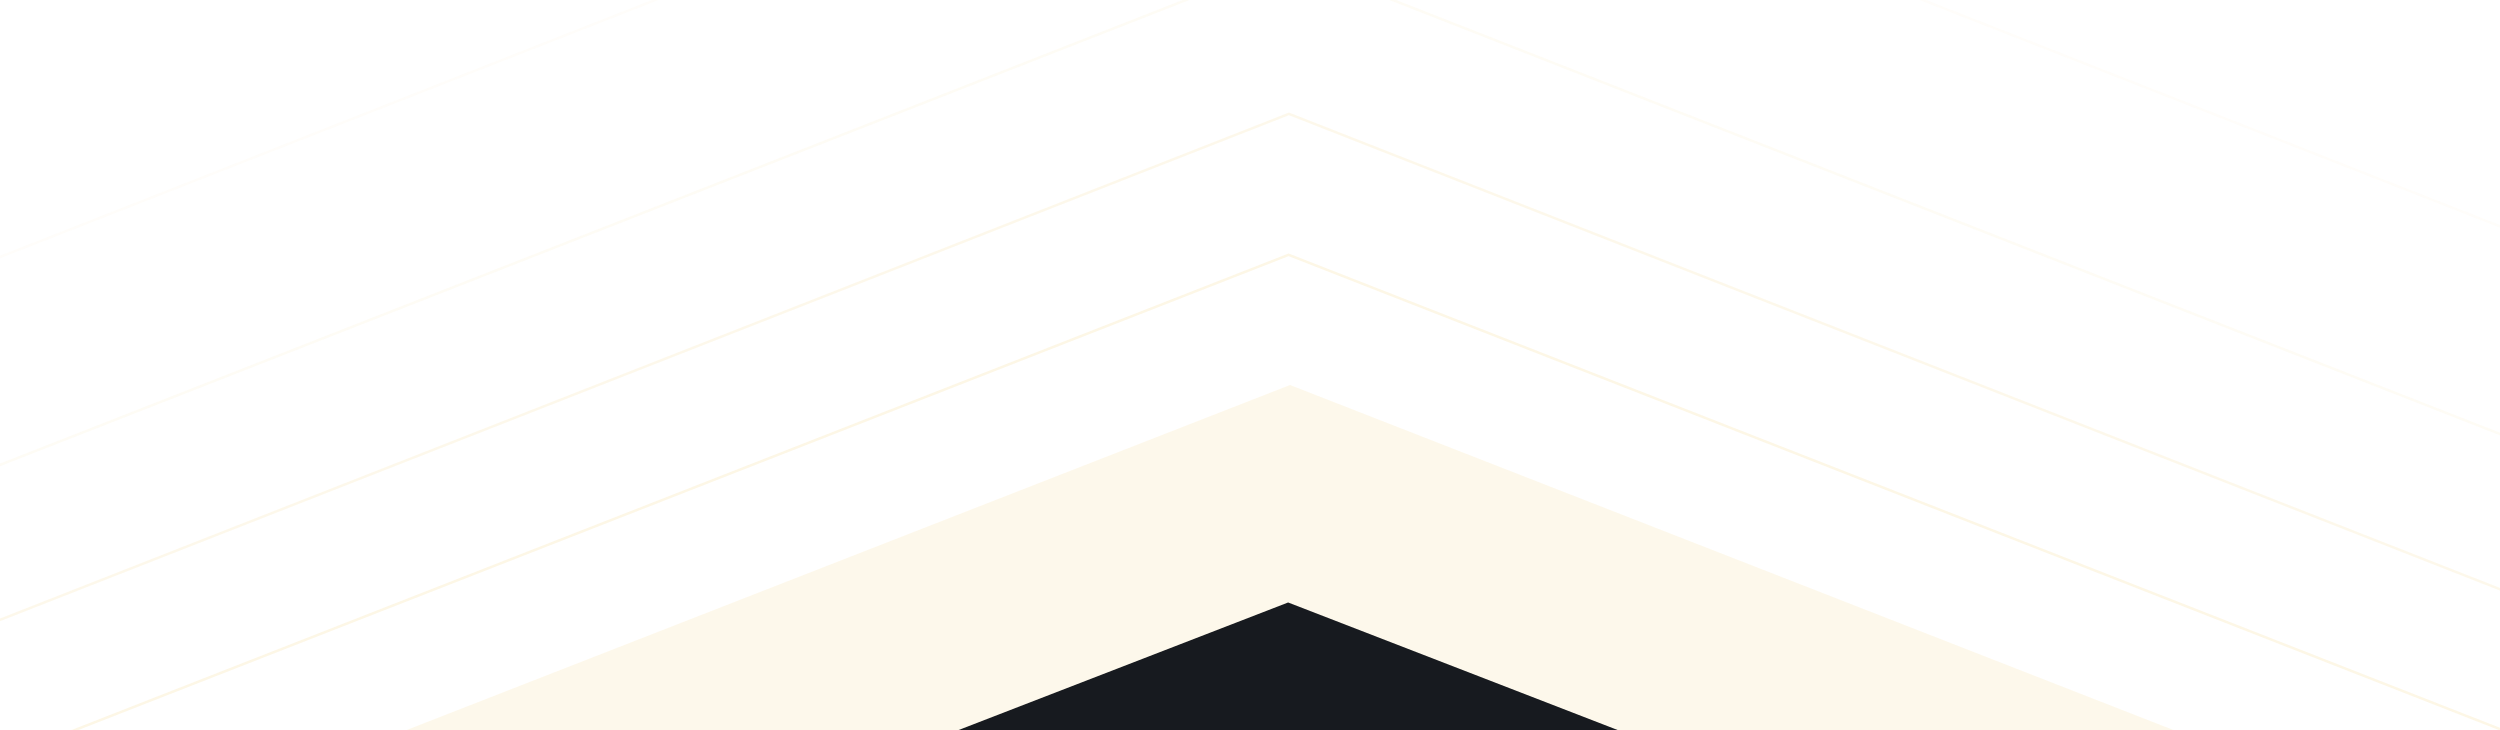
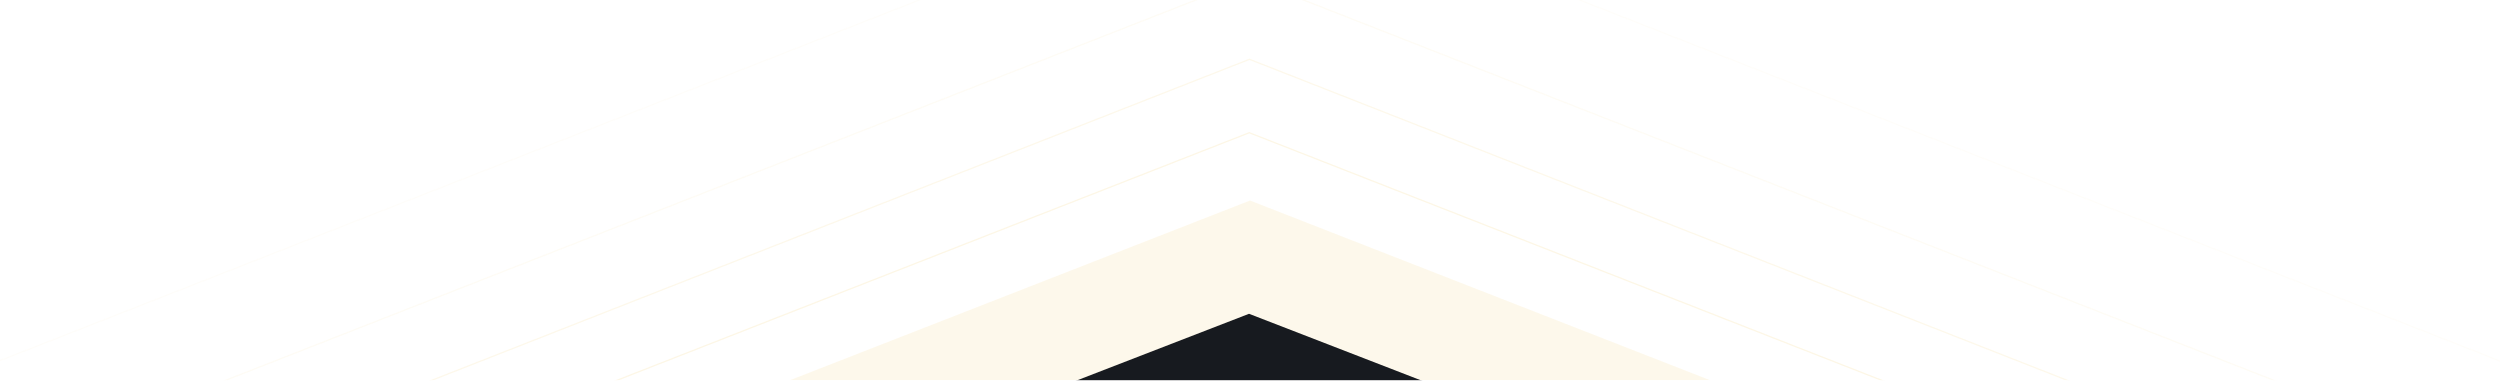
- <svg xmlns="http://www.w3.org/2000/svg" width="1000" height="292" viewBox="0 0 1000 292" fill="none">
-   <mask id="mask0_18185_69673" style="mask-type:alpha" maskUnits="userSpaceOnUse" x="-444" y="0" width="1920" height="292">
-     <rect width="1920" height="292" transform="matrix(1 0 0 -1 -444 292)" fill="#171A1F" />
+ <svg xmlns="http://www.w3.org/2000/svg" width="1920" height="292" viewBox="0 0 1920 292" fill="none">
+   <mask id="mask0_18185_65305" style="mask-type:alpha" maskUnits="userSpaceOnUse" x="0" y="0" width="1920" height="292">
+     <rect width="1920" height="292" transform="matrix(1 0 0 -1 0 292)" fill="#171A1F" />
  </mask>
-   <g mask="url(#mask0_18185_69673)">
-     <path opacity="0.08" d="M516 154L869.338 292H162.662L516 154Z" fill="#EAAA00" />
-     <path d="M515.246 240.991L702.521 313.477H327.971L515.246 240.991Z" fill="#171A1F" />
-     <path opacity="0.1" d="M-27.024 314.32L515.431 101.924L1057.89 314.32H-27.024Z" stroke="#EAAA00" />
-     <path opacity="0.08" d="M-240.92 342.509L515.569 45.546L1272.06 342.509H-240.92Z" stroke="#EAAA00" />
-     <path opacity="0.04" d="M-478.185 373.383L515.738 -16.202L1509.66 373.383H-478.185Z" stroke="#EAAA00" />
-     <path opacity="0.02" d="M-796.038 414.996L515.585 -99.427L1827.21 414.996H-796.038Z" stroke="#EAAA00" />
+   <g mask="url(#mask0_18185_65305)">
+     <path opacity="0.08" d="M960 154L1313.34 292H606.662L960 154Z" fill="#EAAA00" />
+     <path d="M959.246 240.991L1146.52 313.477H771.971L959.246 240.991Z" fill="#171A1F" />
+     <path opacity="0.1" d="M416.976 314.32L959.431 101.924L1501.89 314.32H416.976Z" stroke="#EAAA00" />
+     <path opacity="0.08" d="M203.08 342.509L959.569 45.546L1716.06 342.509H203.08Z" stroke="#EAAA00" />
+     <path opacity="0.04" d="M-34.184 373.383L959.738 -16.202L1953.66 373.383H-34.184Z" stroke="#EAAA00" />
+     <path opacity="0.02" d="M-352.038 414.996L959.585 -99.427L2271.21 414.996H-352.038Z" stroke="#EAAA00" />
  </g>
</svg>
